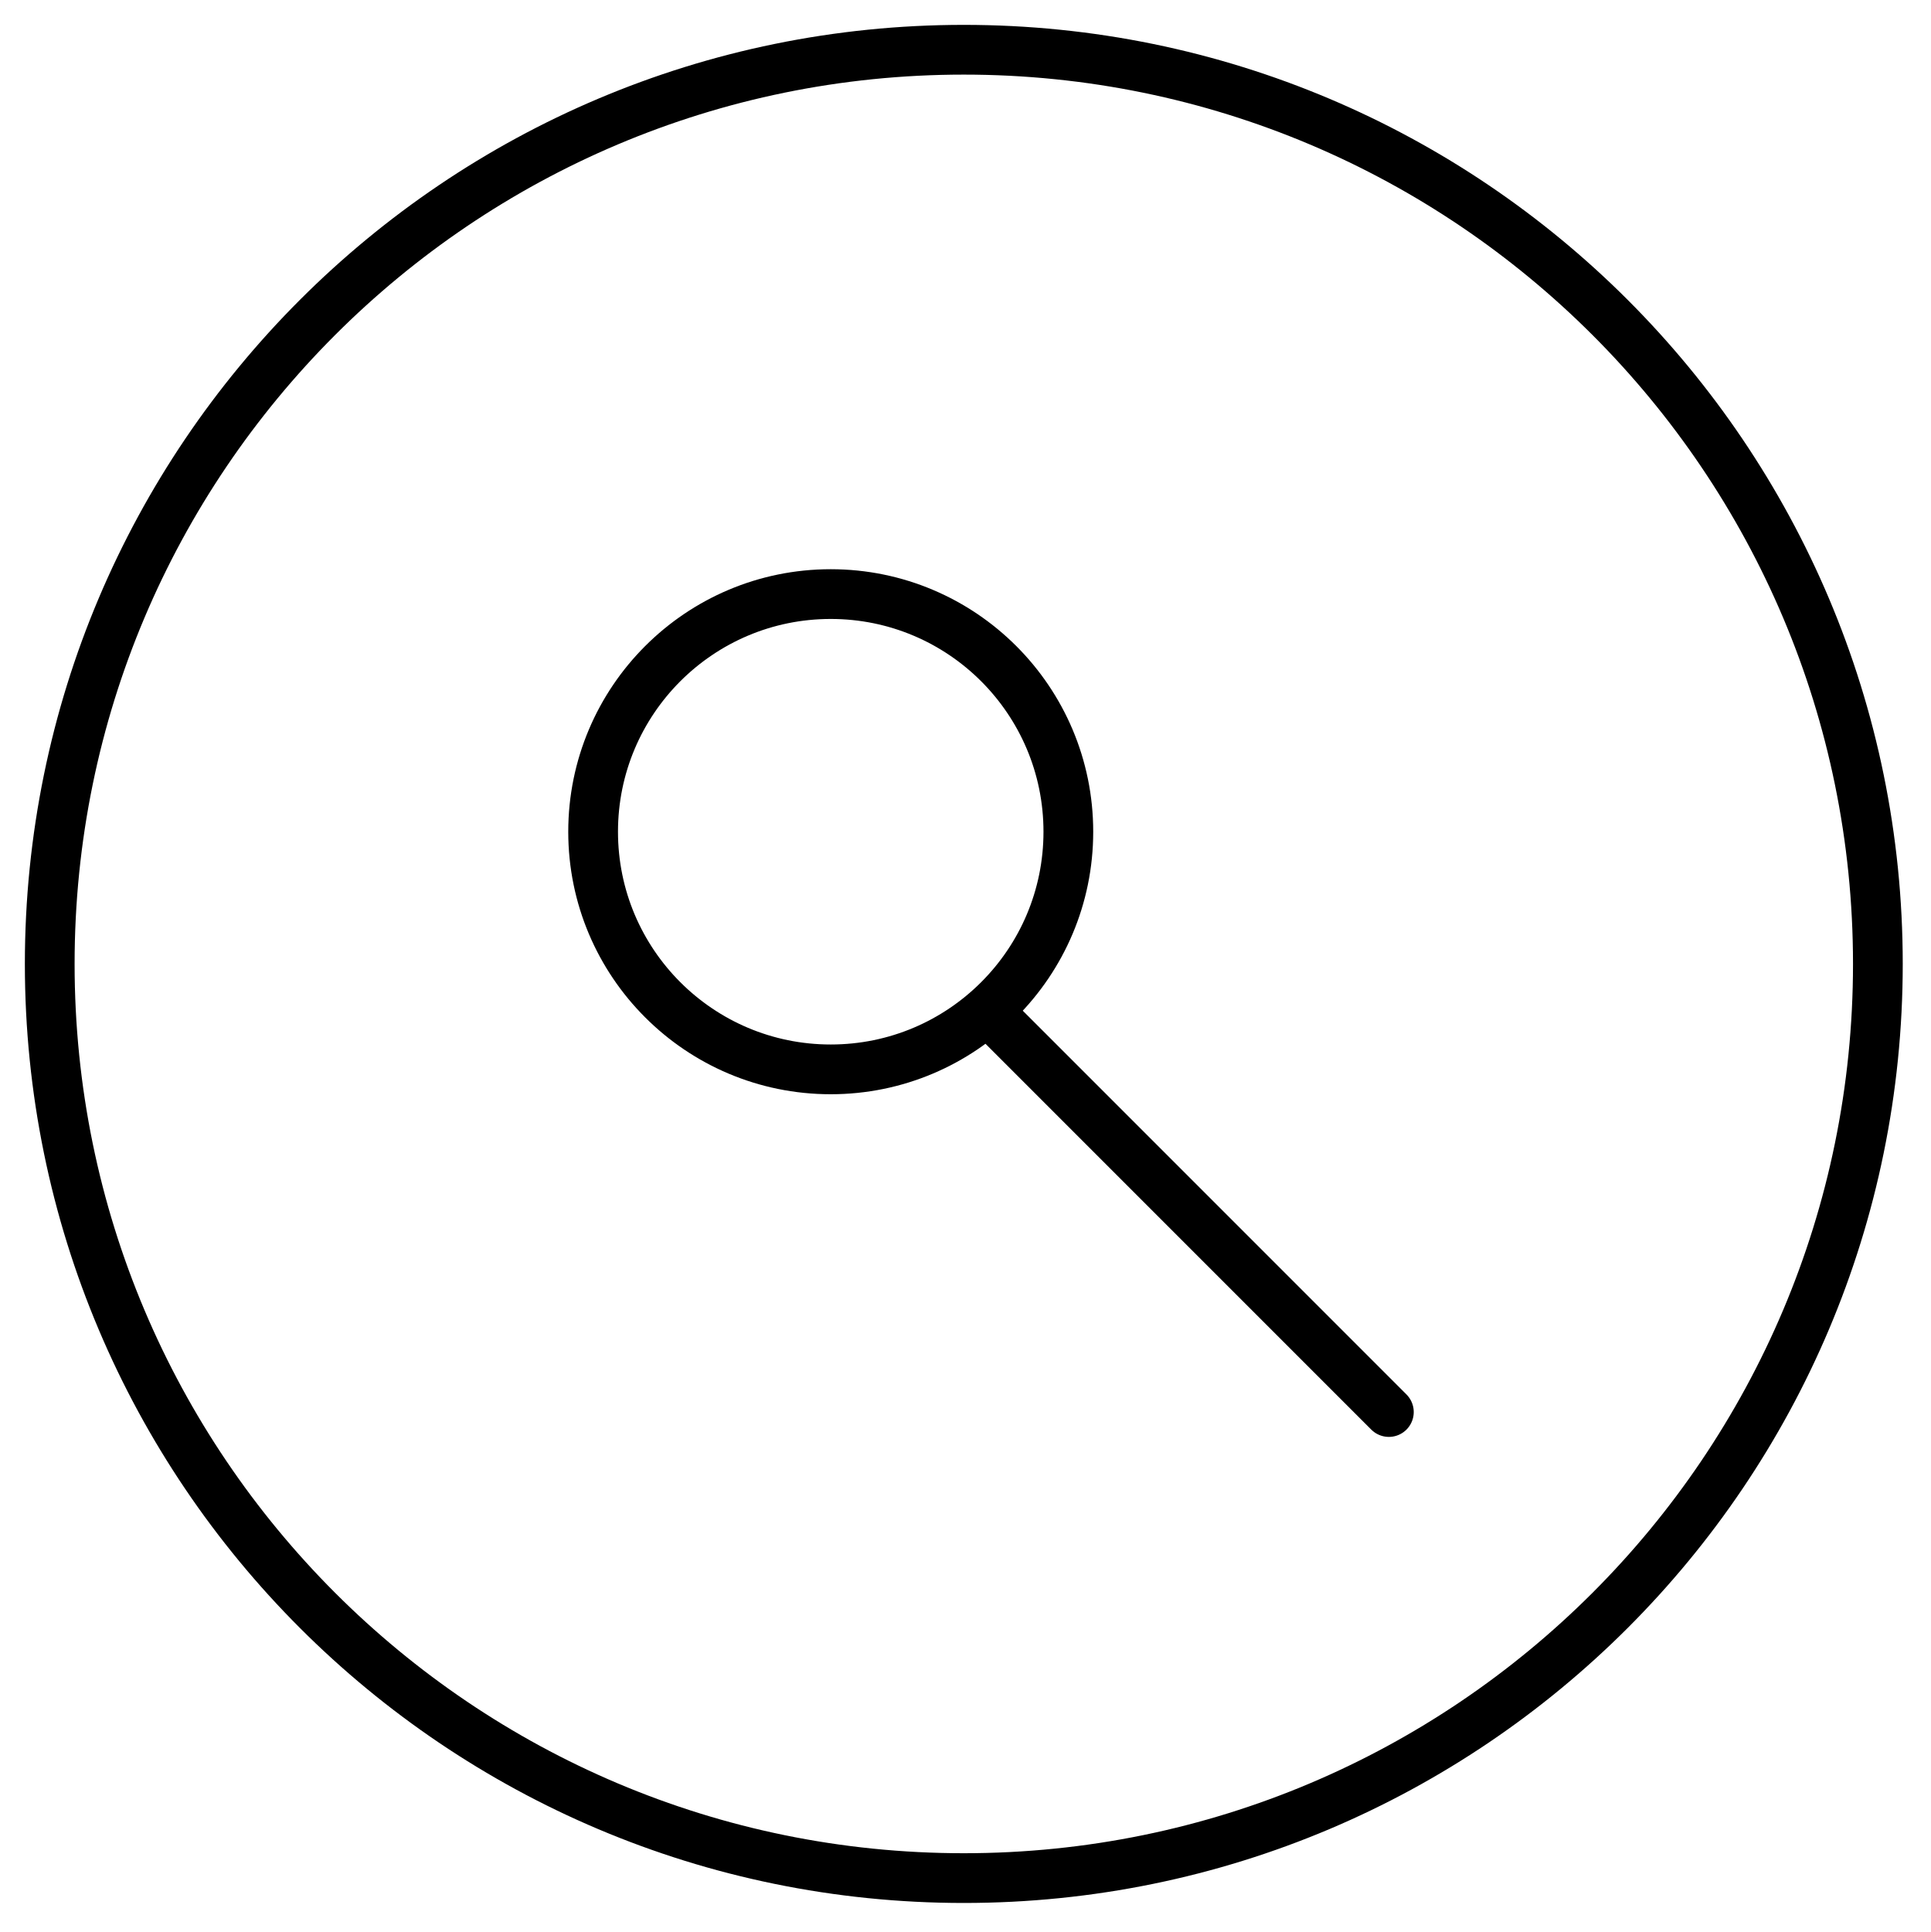
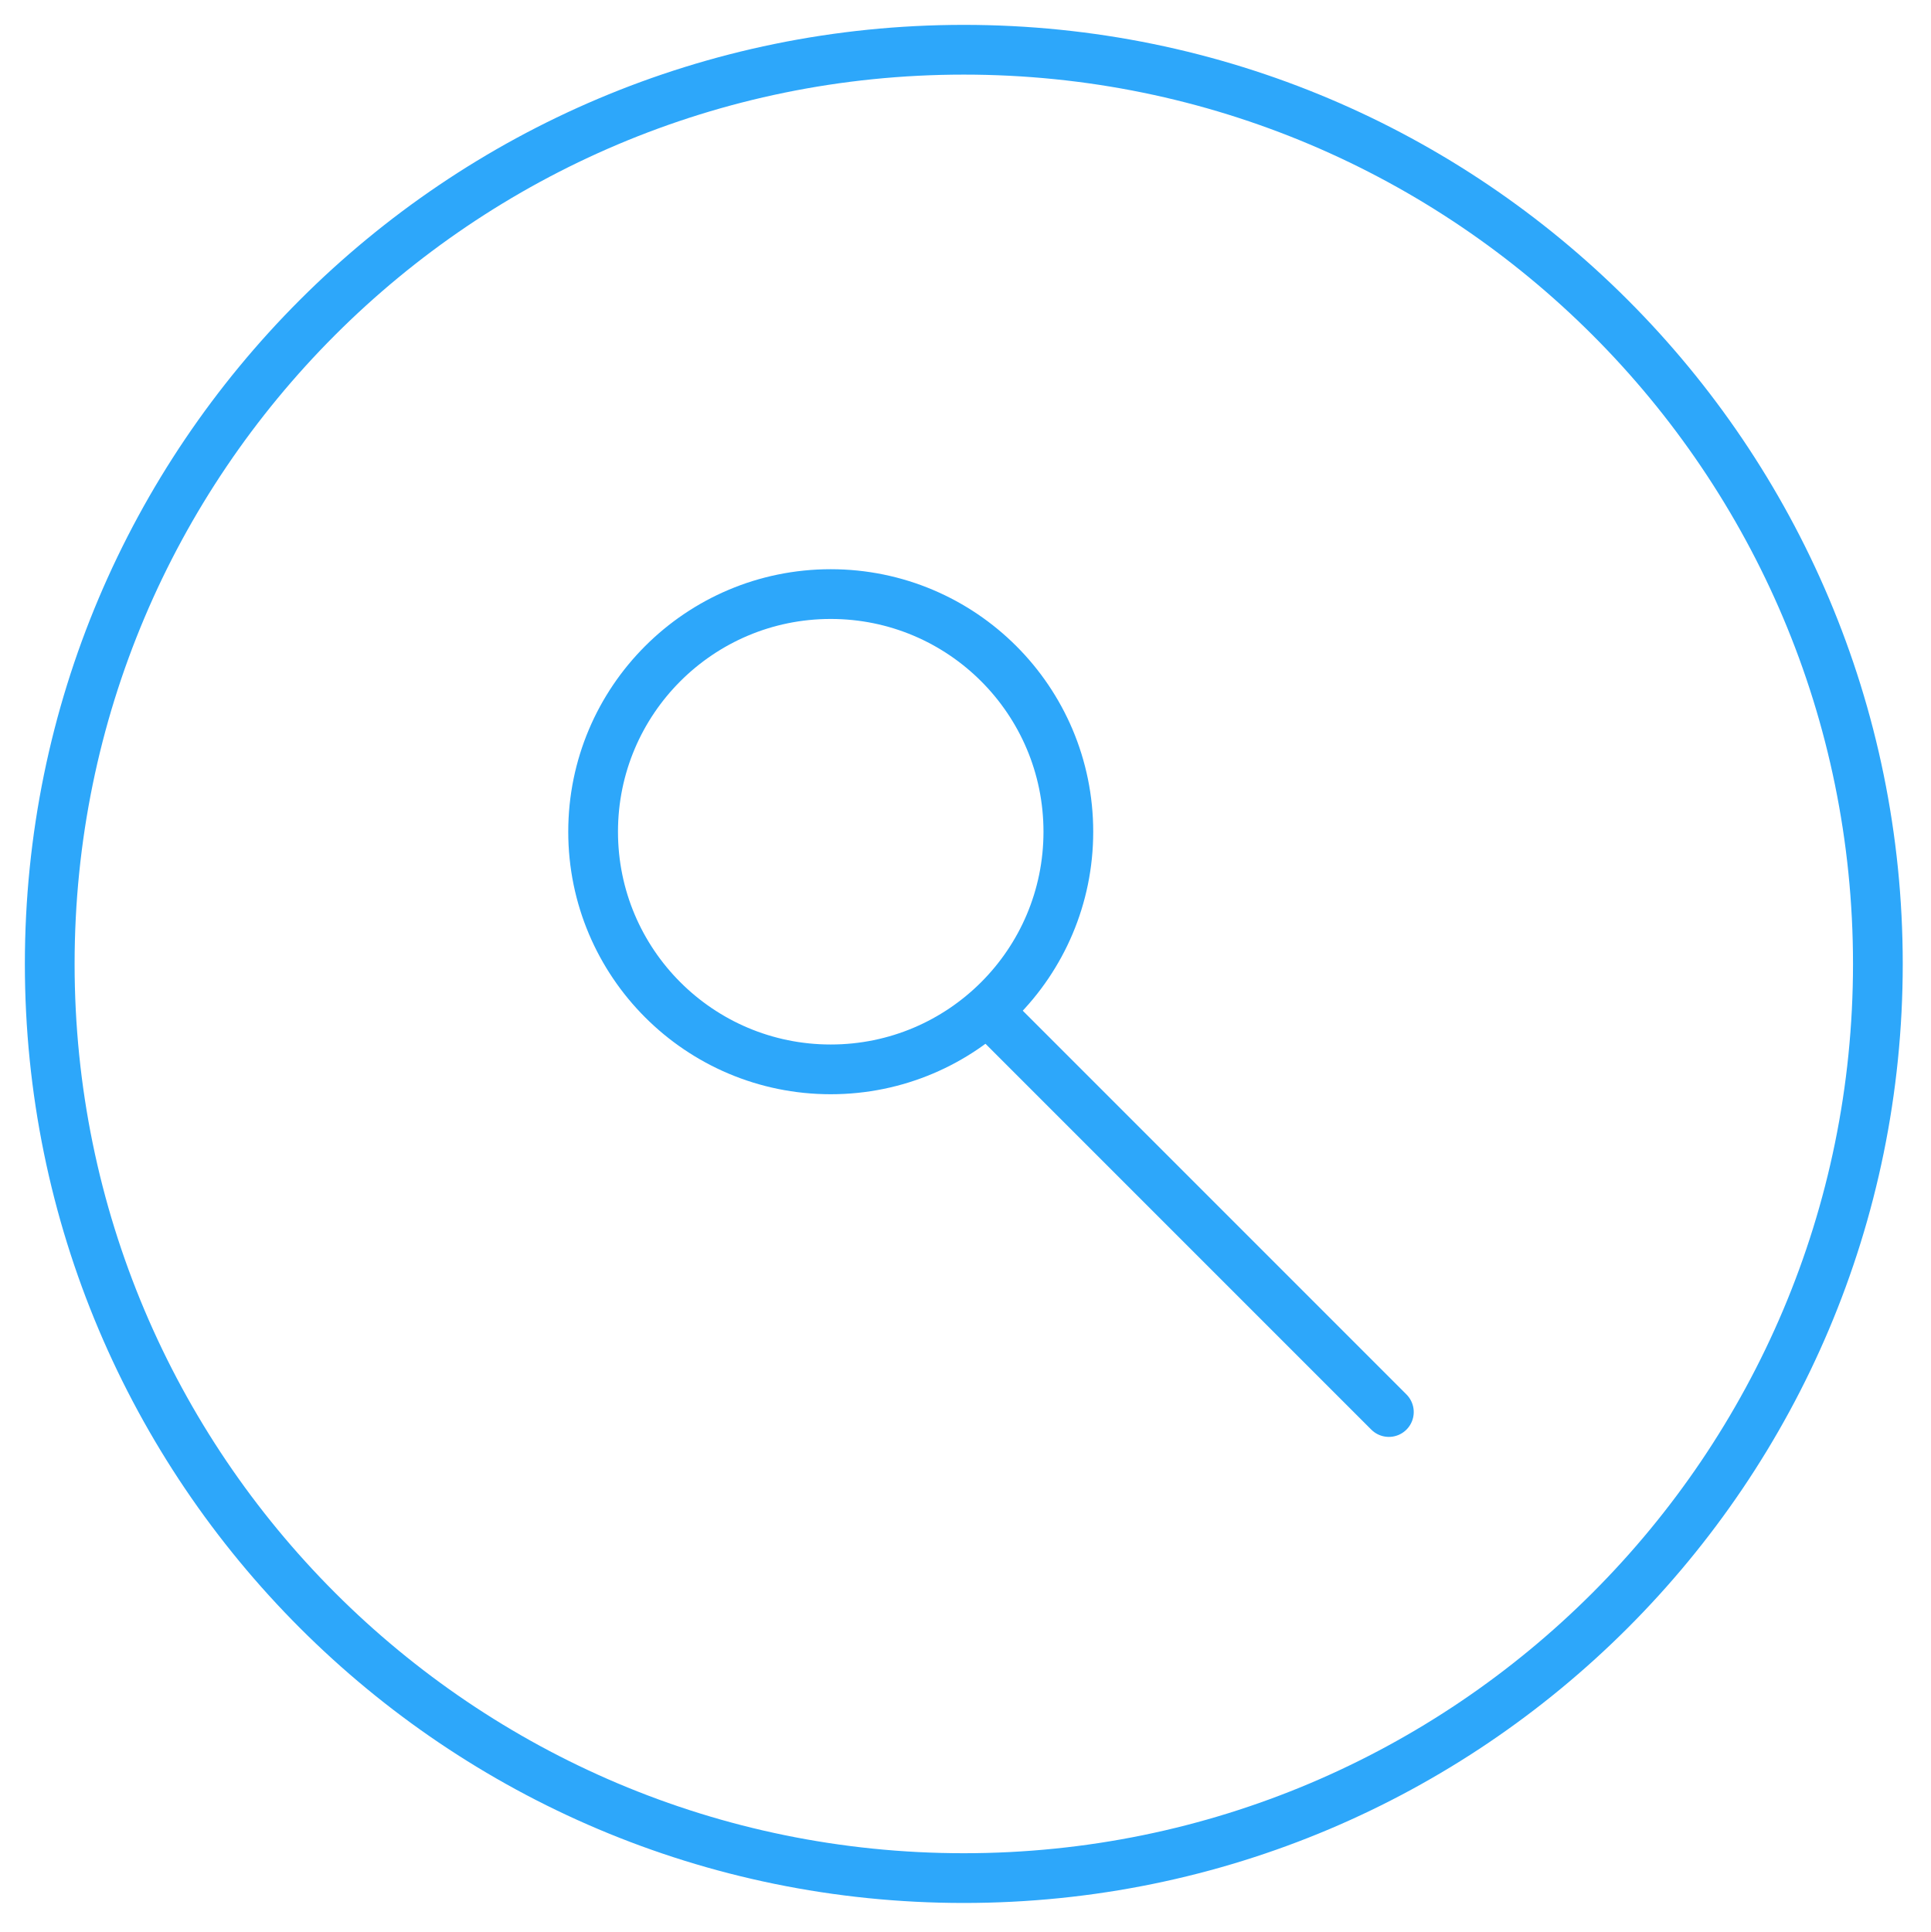
<svg xmlns="http://www.w3.org/2000/svg" version="1.1" id="Ebene_1" x="0px" y="0px" width="116.457px" height="116.525px" viewBox="0 0 116.457 116.525" enable-background="new 0 0 116.457 116.525" xml:space="preserve">
-   <circle fill="none" stroke="#000000" stroke-width="3" cx="58.137" cy="58.137" r="55.137" />
+   <circle fill="none" stroke="#2da7fa" stroke-width="3" cx="58.137" cy="58.137" r="55.137" />
  <g>
-     <circle fill="none" stroke="#000000" stroke-width="3" stroke-miterlimit="10" cx="50.11" cy="50.164" r="14.333" />
-     <line fill="none" stroke="#000000" stroke-width="3" stroke-linecap="round" stroke-miterlimit="10" x1="59.777" y1="61.164" x2="83.777" y2="85.164" />
+     <circle fill="none" stroke="#2da7fa" stroke-width="3" stroke-miterlimit="10" cx="50.11" cy="50.164" r="14.333" />
+     <line fill="none" stroke="#2da7fa" stroke-width="3" stroke-linecap="round" stroke-miterlimit="10" x1="59.777" y1="61.164" x2="83.777" y2="85.164" />
  </g>
</svg>
